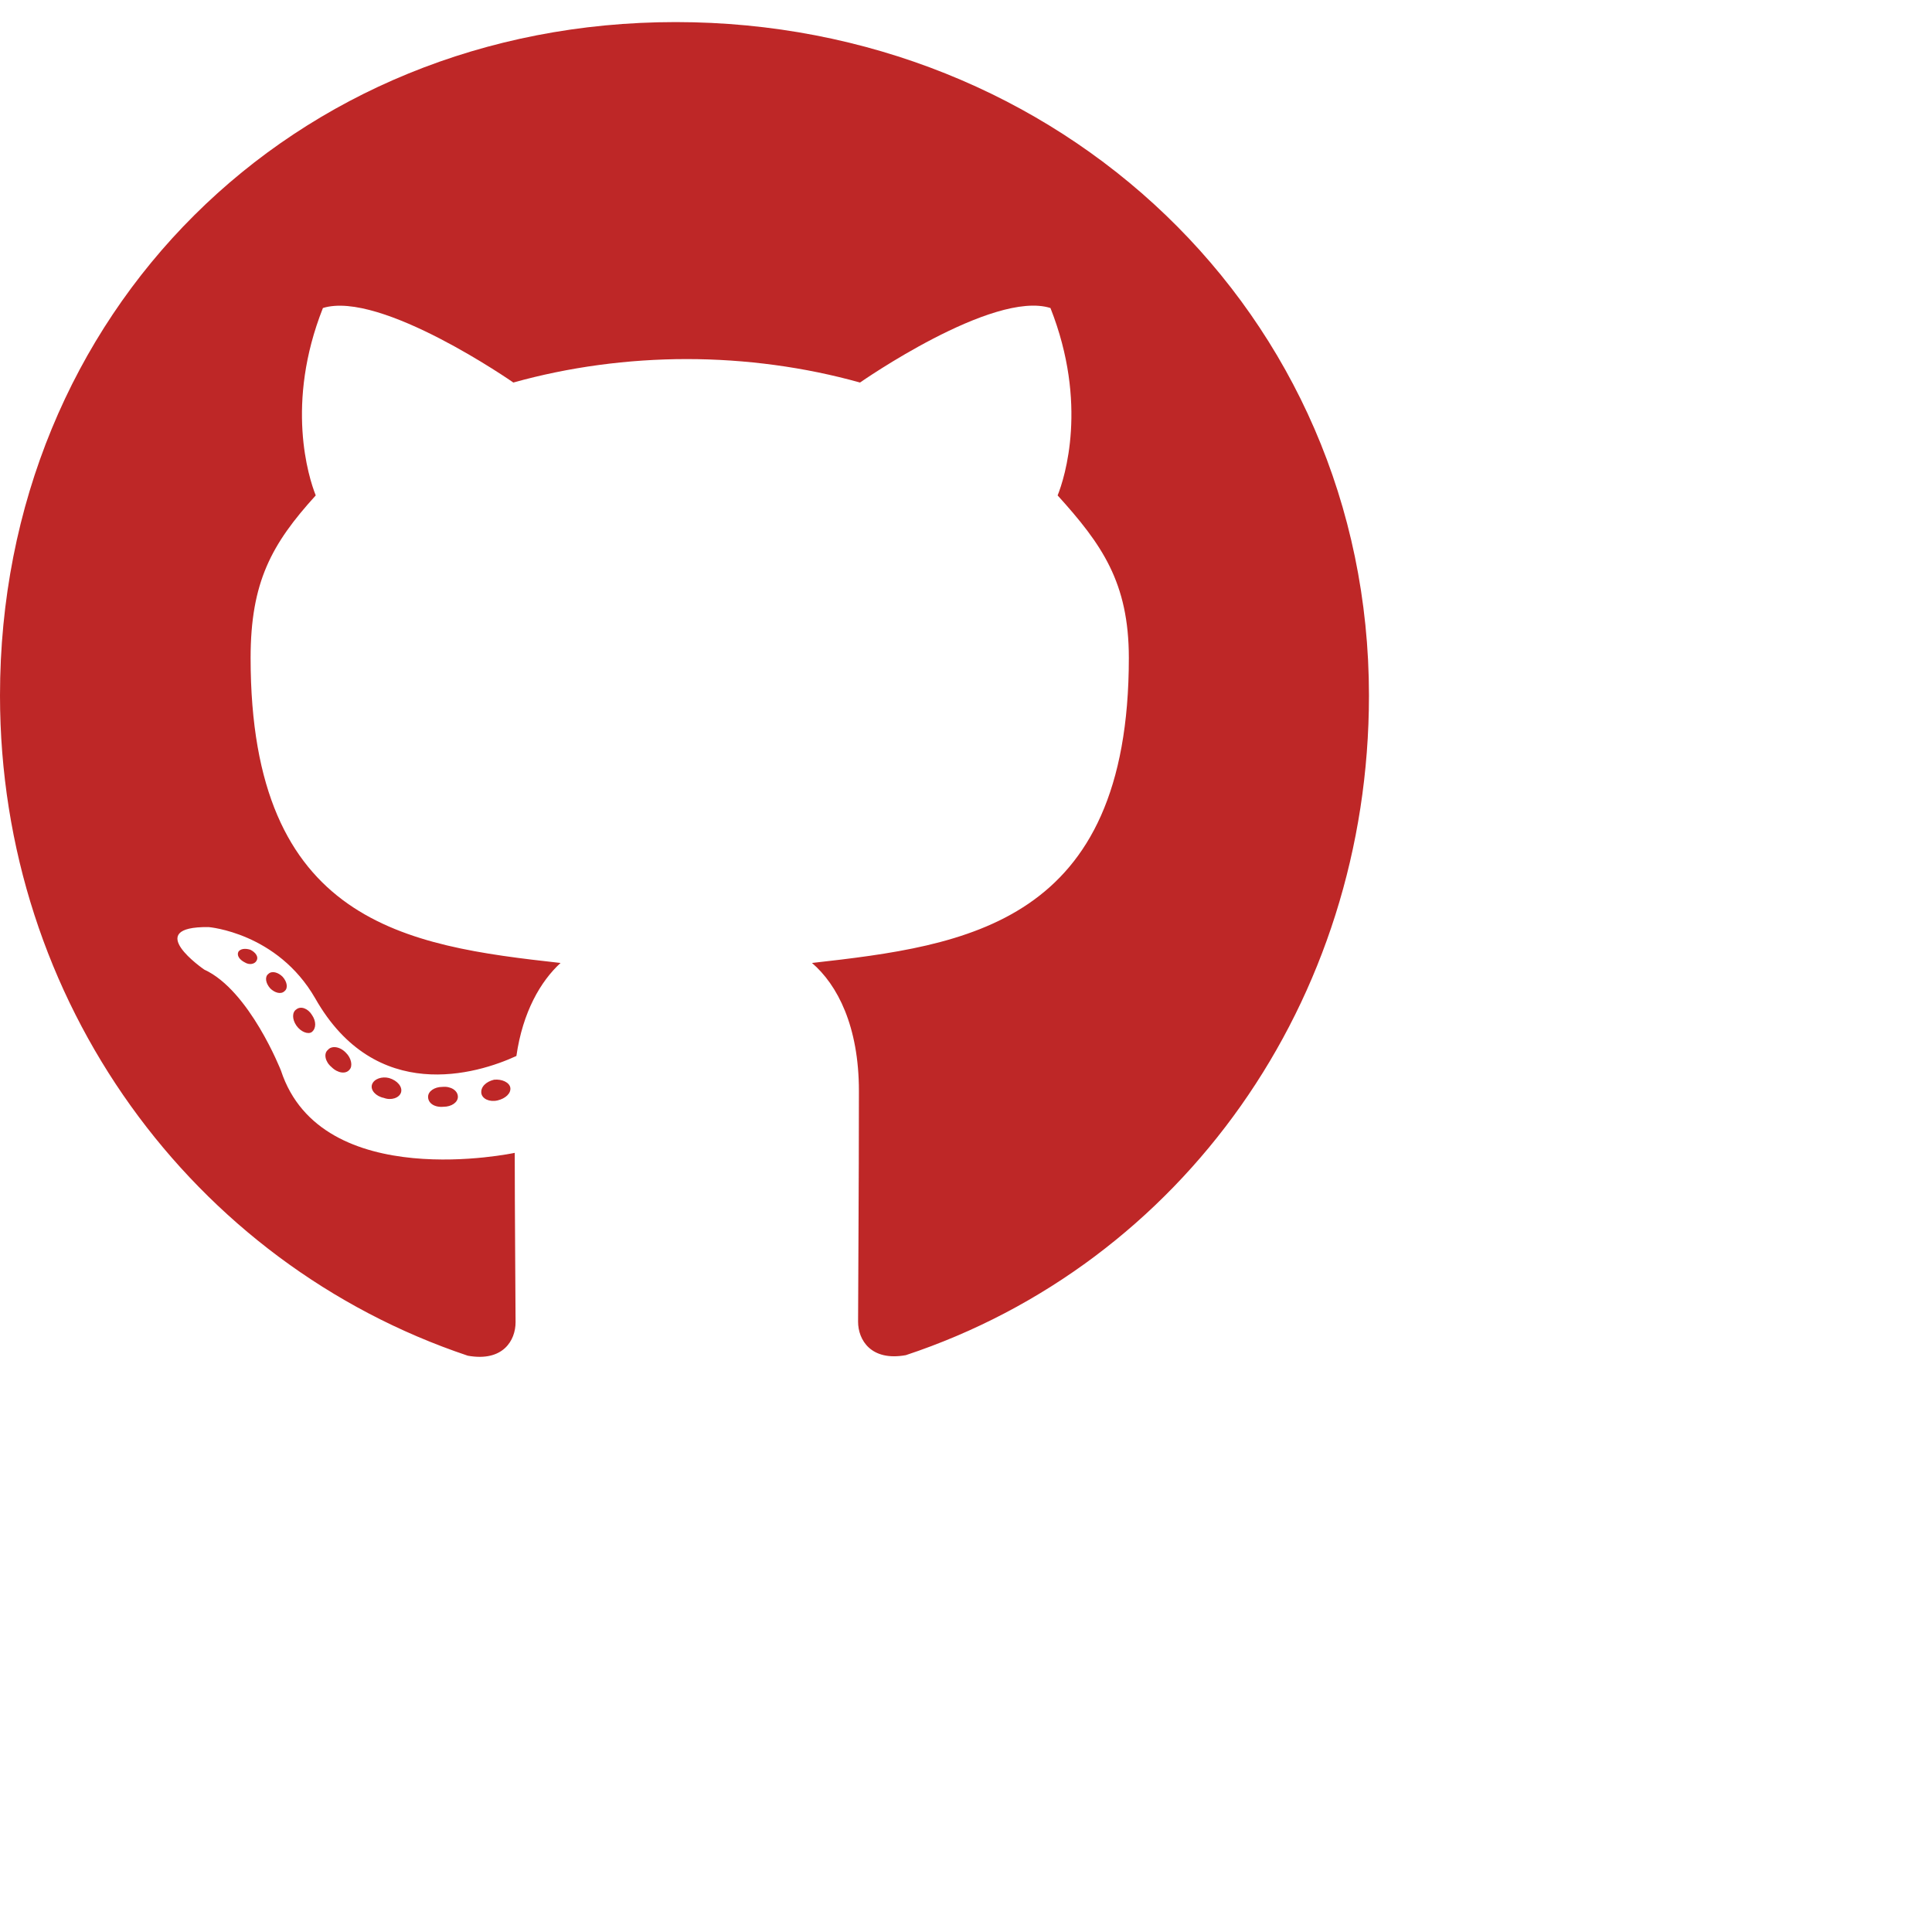
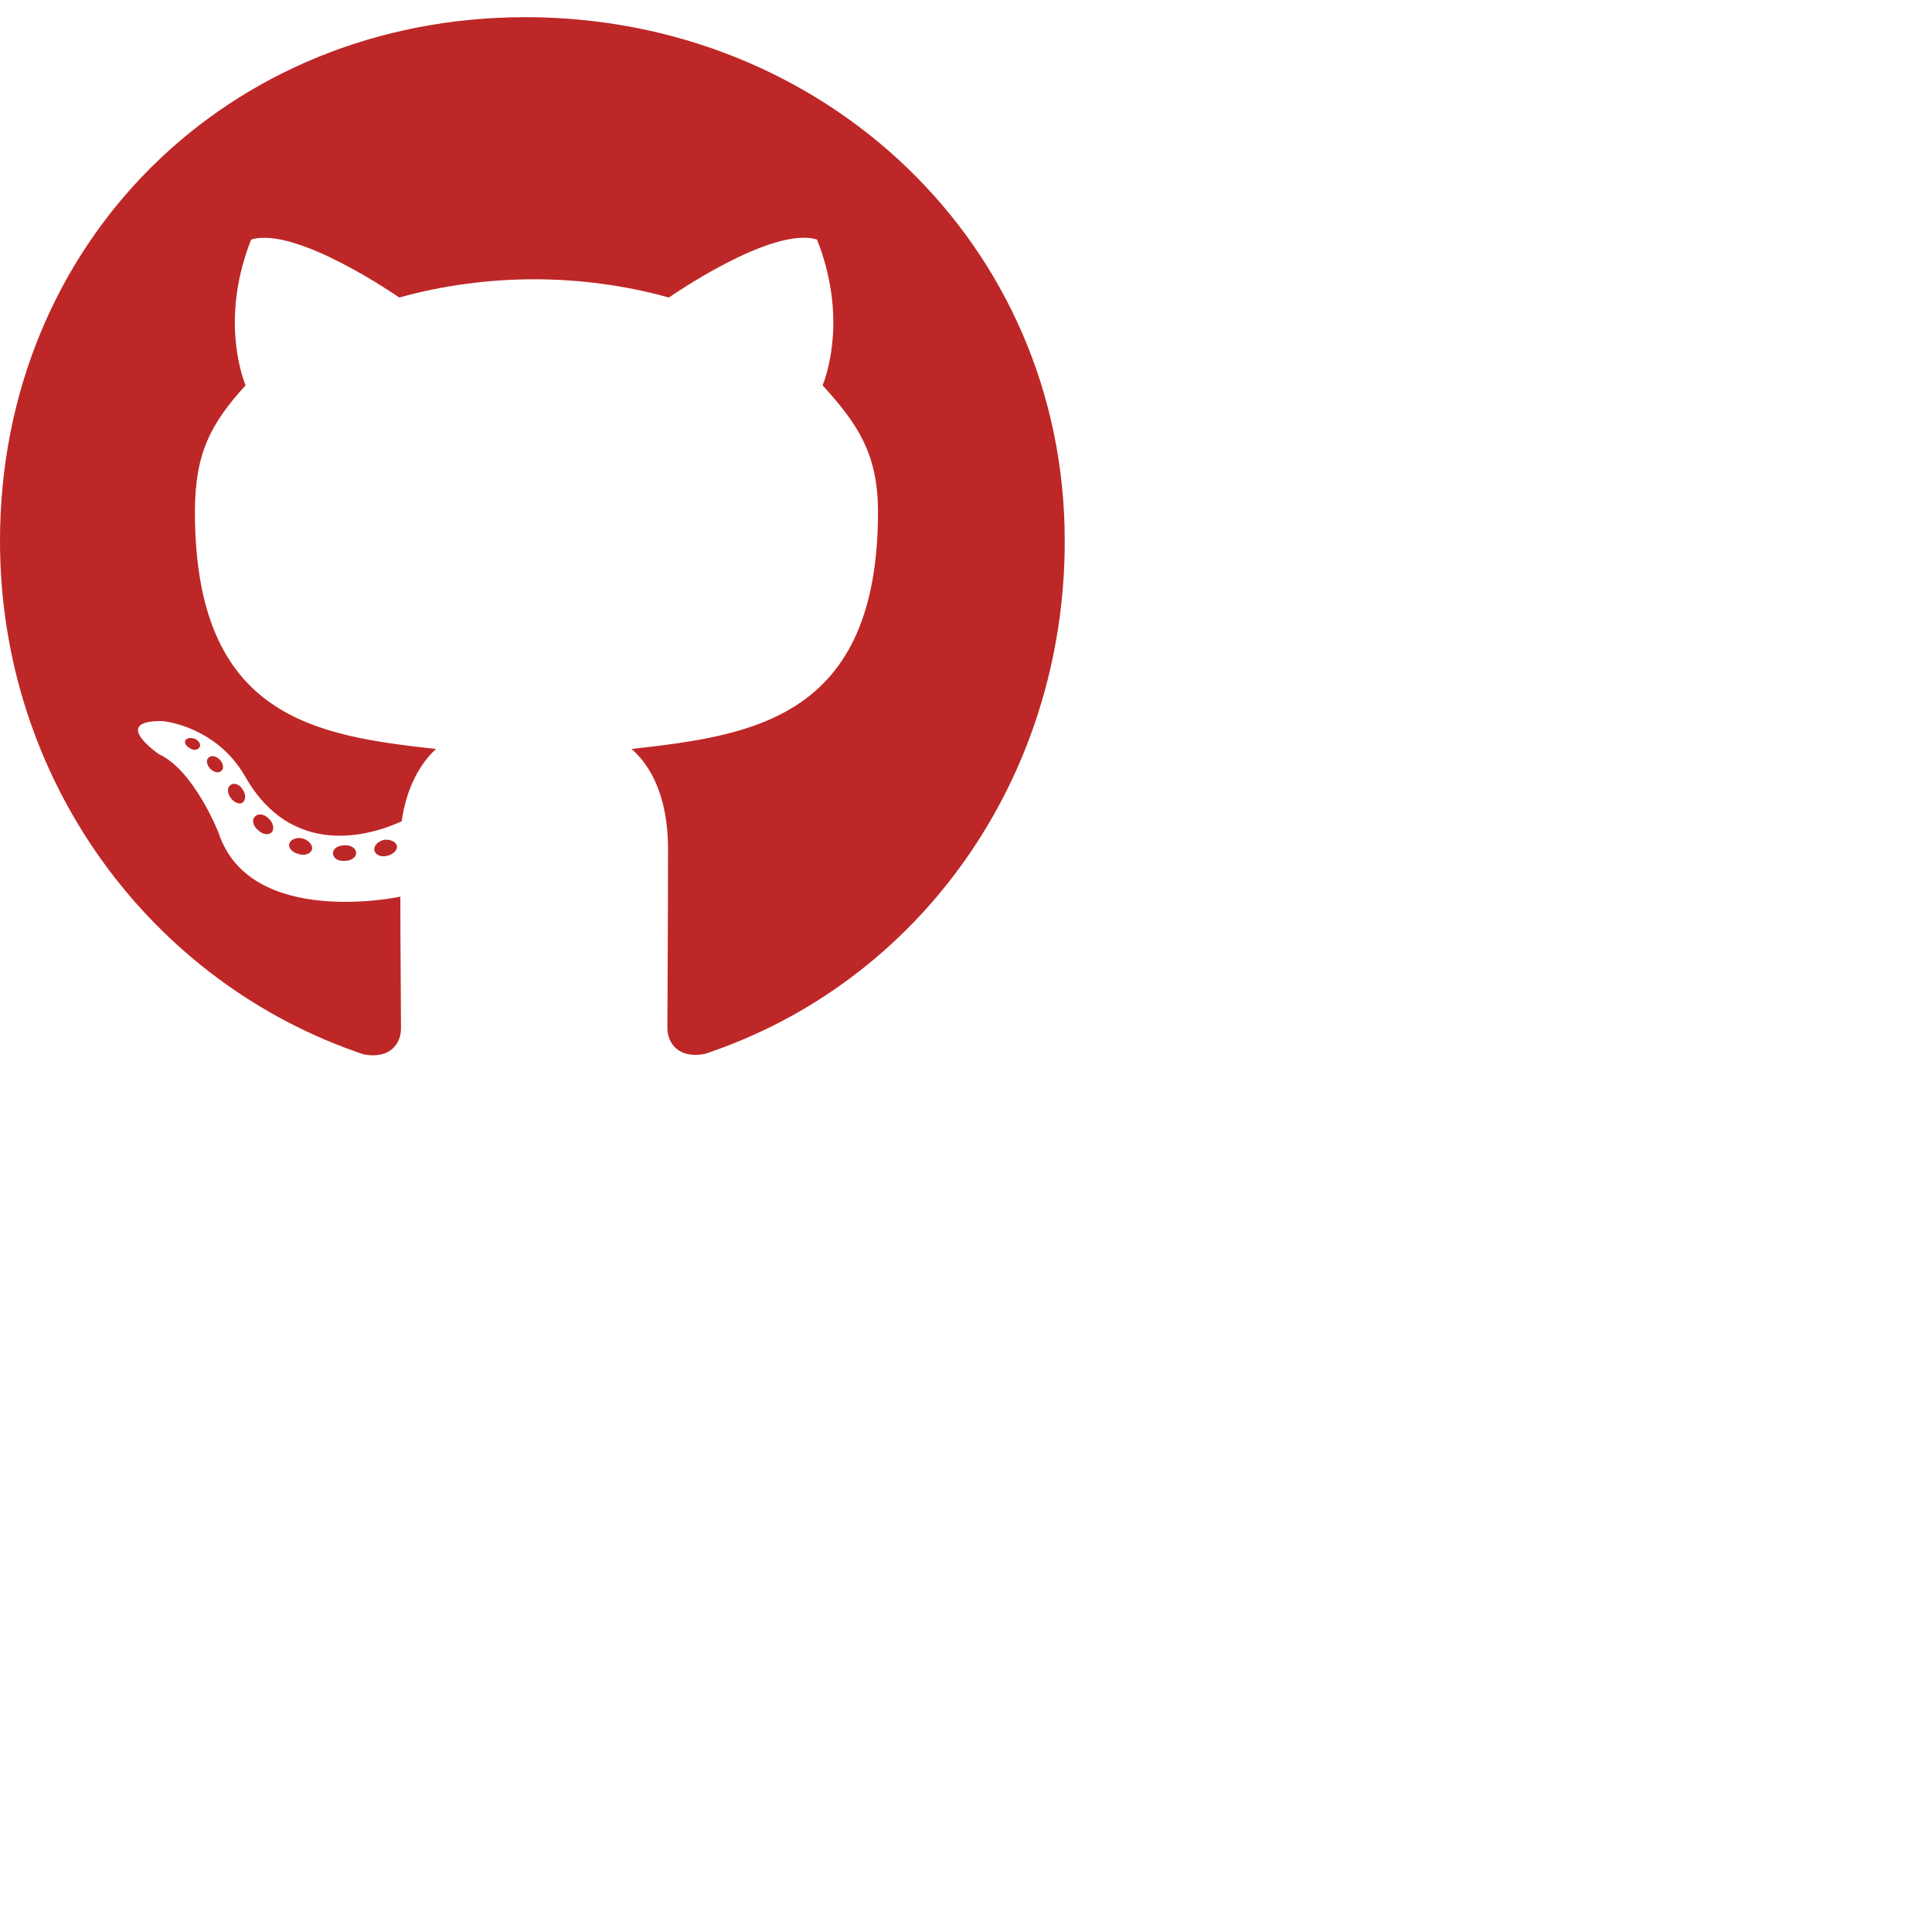
- <svg xmlns="http://www.w3.org/2000/svg" viewBox="0 0 700 700">
+ <svg xmlns="http://www.w3.org/2000/svg" viewBox="0 0 900 900">
  <path fill="#be2727" d="M165.9 397.4c0 2-2.3 3.6-5.2 3.6-3.3 .3-5.6-1.3-5.6-3.6 0-2 2.3-3.6 5.2-3.6 3-.3 5.6 1.3 5.6 3.6zm-31.1-4.5c-.7 2 1.3 4.3 4.3 4.9 2.6 1 5.6 0 6.2-2s-1.3-4.3-4.3-5.2c-2.6-.7-5.5 .3-6.2 2.3zm44.2-1.7c-2.9 .7-4.9 2.6-4.6 4.9 .3 2 2.9 3.3 5.9 2.6 2.9-.7 4.9-2.6 4.6-4.6-.3-1.9-3-3.2-5.9-2.9zM244.8 8C106.1 8 0 113.3 0 252c0 110.9 69.8 205.8 169.5 239.2 12.8 2.3 17.3-5.6 17.3-12.1 0-6.2-.3-40.4-.3-61.4 0 0-70 15-84.7-29.8 0 0-11.4-29.1-27.8-36.6 0 0-22.9-15.7 1.6-15.4 0 0 24.9 2 38.6 25.8 21.9 38.6 58.6 27.5 72.9 20.9 2.3-16 8.8-27.1 16-33.7-55.9-6.2-112.3-14.3-112.3-110.5 0-27.5 7.6-41.3 23.6-58.9-2.6-6.5-11.1-33.3 2.6-67.9 20.9-6.5 69 27 69 27 20-5.6 41.5-8.5 62.8-8.5s42.8 2.9 62.8 8.5c0 0 48.1-33.6 69-27 13.7 34.7 5.2 61.4 2.6 67.9 16 17.7 25.8 31.5 25.8 58.9 0 96.5-58.9 104.2-114.8 110.5 9.2 7.9 17 22.9 17 46.4 0 33.7-.3 75.4-.3 83.6 0 6.5 4.6 14.4 17.3 12.1C428.2 457.8 496 362.9 496 252 496 113.3 383.5 8 244.8 8zM97.2 352.9c-1.3 1-1 3.3 .7 5.2 1.6 1.6 3.9 2.3 5.2 1 1.3-1 1-3.3-.7-5.2-1.6-1.6-3.9-2.3-5.2-1zm-10.8-8.1c-.7 1.3 .3 2.9 2.3 3.9 1.6 1 3.6 .7 4.3-.7 .7-1.3-.3-2.9-2.3-3.9-2-.6-3.6-.3-4.3 .7zm32.4 35.6c-1.6 1.3-1 4.3 1.3 6.2 2.3 2.3 5.2 2.6 6.5 1 1.3-1.3 .7-4.3-1.3-6.2-2.2-2.3-5.2-2.6-6.5-1zm-11.4-14.7c-1.6 1-1.6 3.6 0 5.9 1.6 2.3 4.3 3.3 5.6 2.3 1.6-1.3 1.6-3.9 0-6.2-1.4-2.3-4-3.3-5.6-2z" />
</svg>
